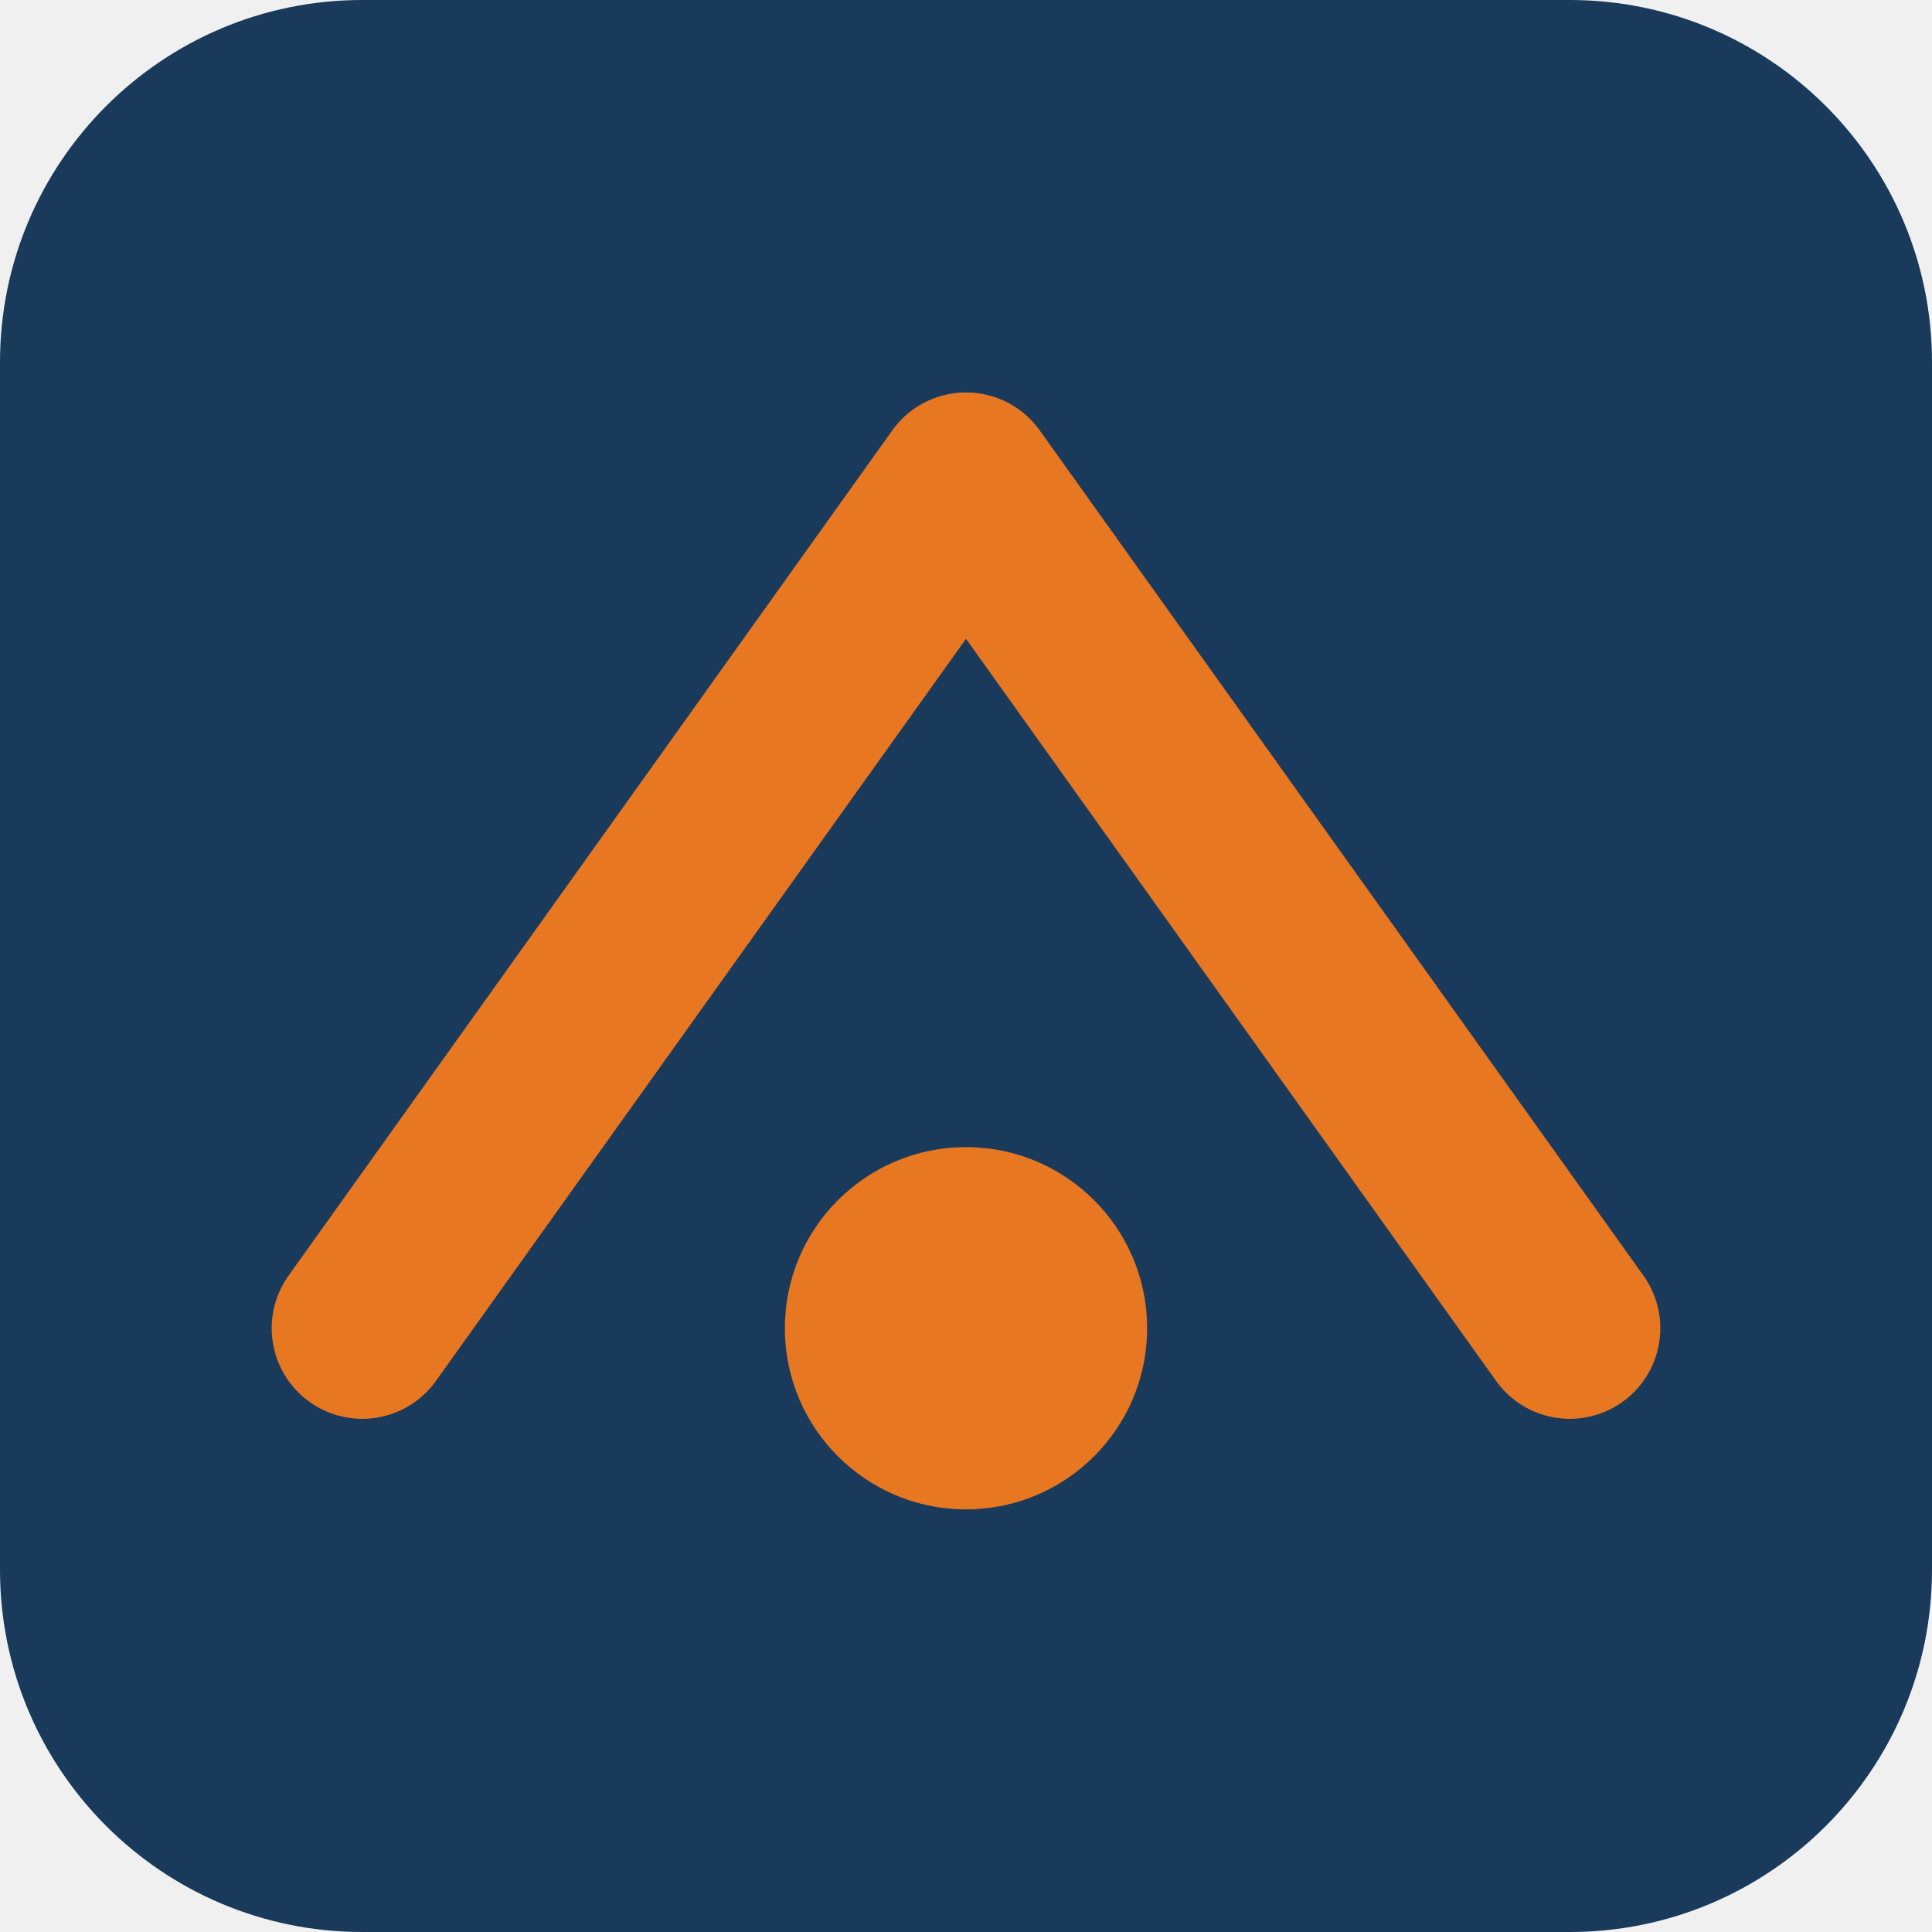
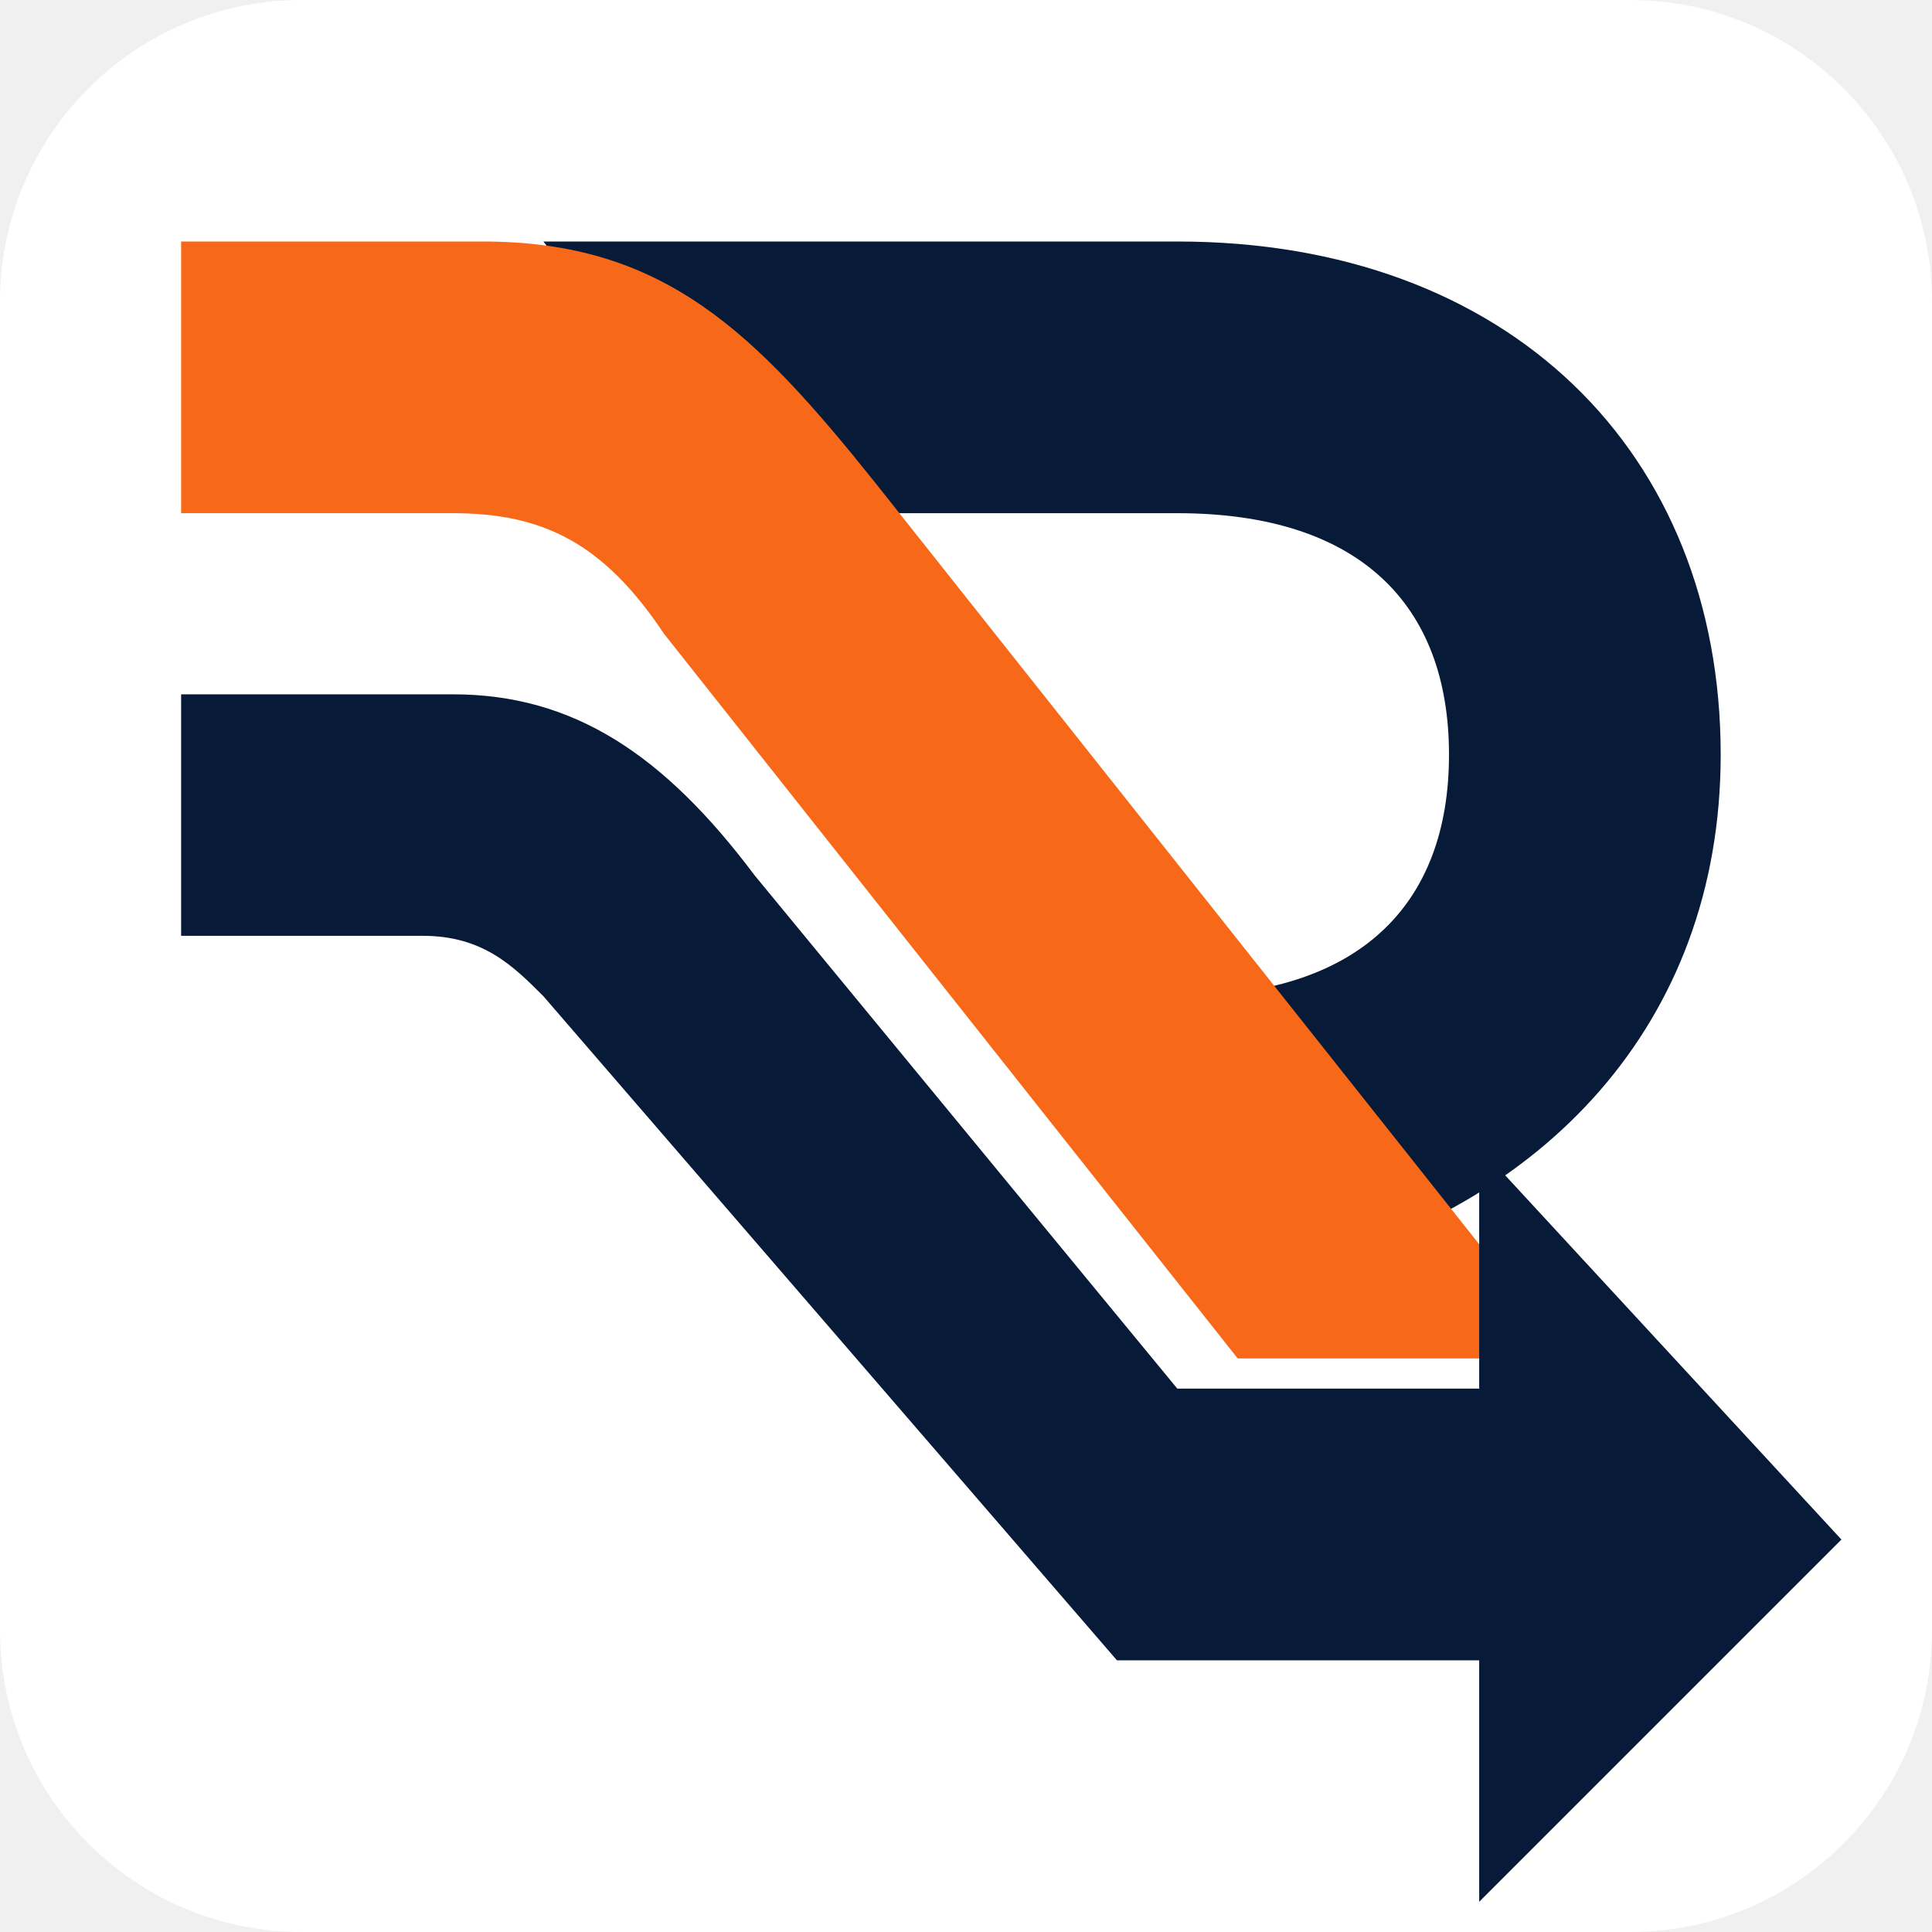
- <svg xmlns="http://www.w3.org/2000/svg" viewBox="0 0 32 32">
-   <rect width="32" height="32" rx="6" fill="#1a3a5c" />
-   <path d="M6 22 L16 8 L26 22" fill="none" stroke="#e87722" stroke-width="3" stroke-linecap="round" stroke-linejoin="round" />
-   <circle cx="16" cy="22" r="3" fill="#e87722" />
+ <svg xmlns="http://www.w3.org/2000/svg" viewBox="0 0 64 64" role="img" aria-labelledby="title">
+   <rect width="64" height="64" rx="10" fill="#fff" />
+   <path fill="#071B38" d="M18 8h21c11 0 18 7 18 17 0 9-6 15-14 17l-7-9h3c6 0 9-3 9-8s-3-8-9-8H25z" />
+   <path fill="#F76919" d="M6 8h10c6 0 9 3 13 8l23 29H41L22 21c-2-3-4-4-7-4H6z" />
+   <path fill="#071B38" d="M6 23h9c4 0 7 2 10 6l14 17h10v-8l12 13-12 12v-8H37L18 33c-1-1-2-2-4-2H6z" />
</svg>
